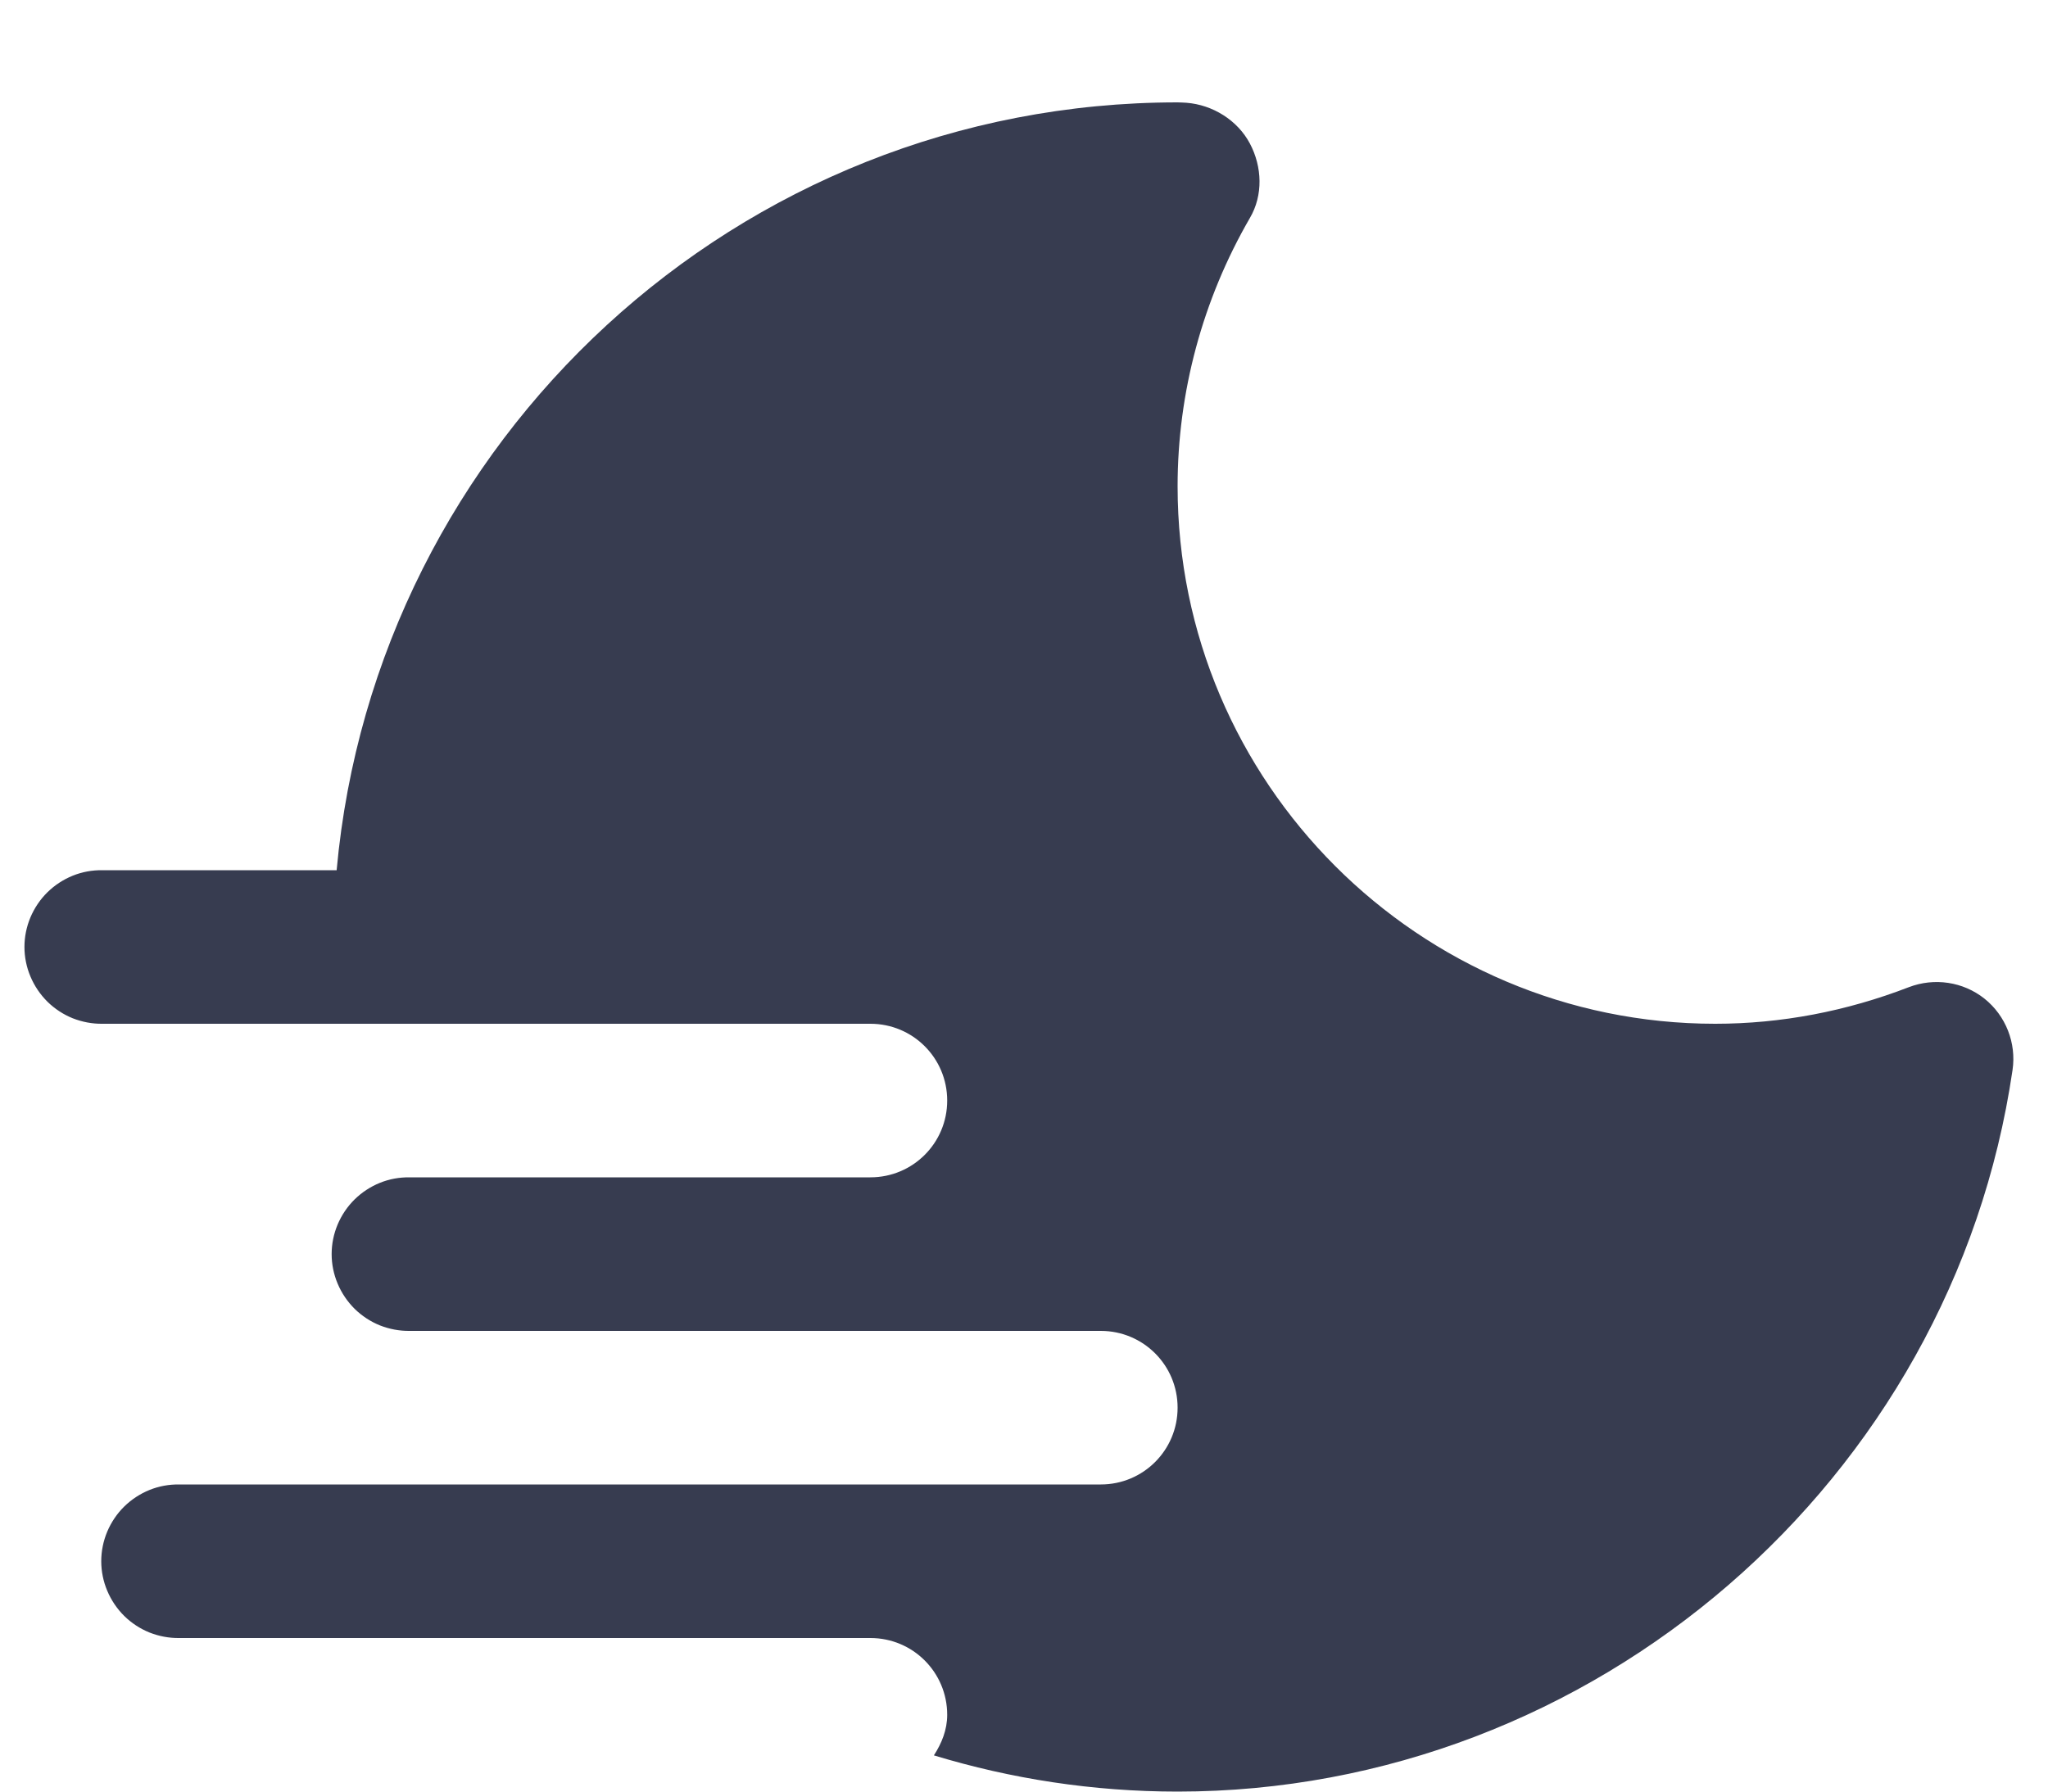
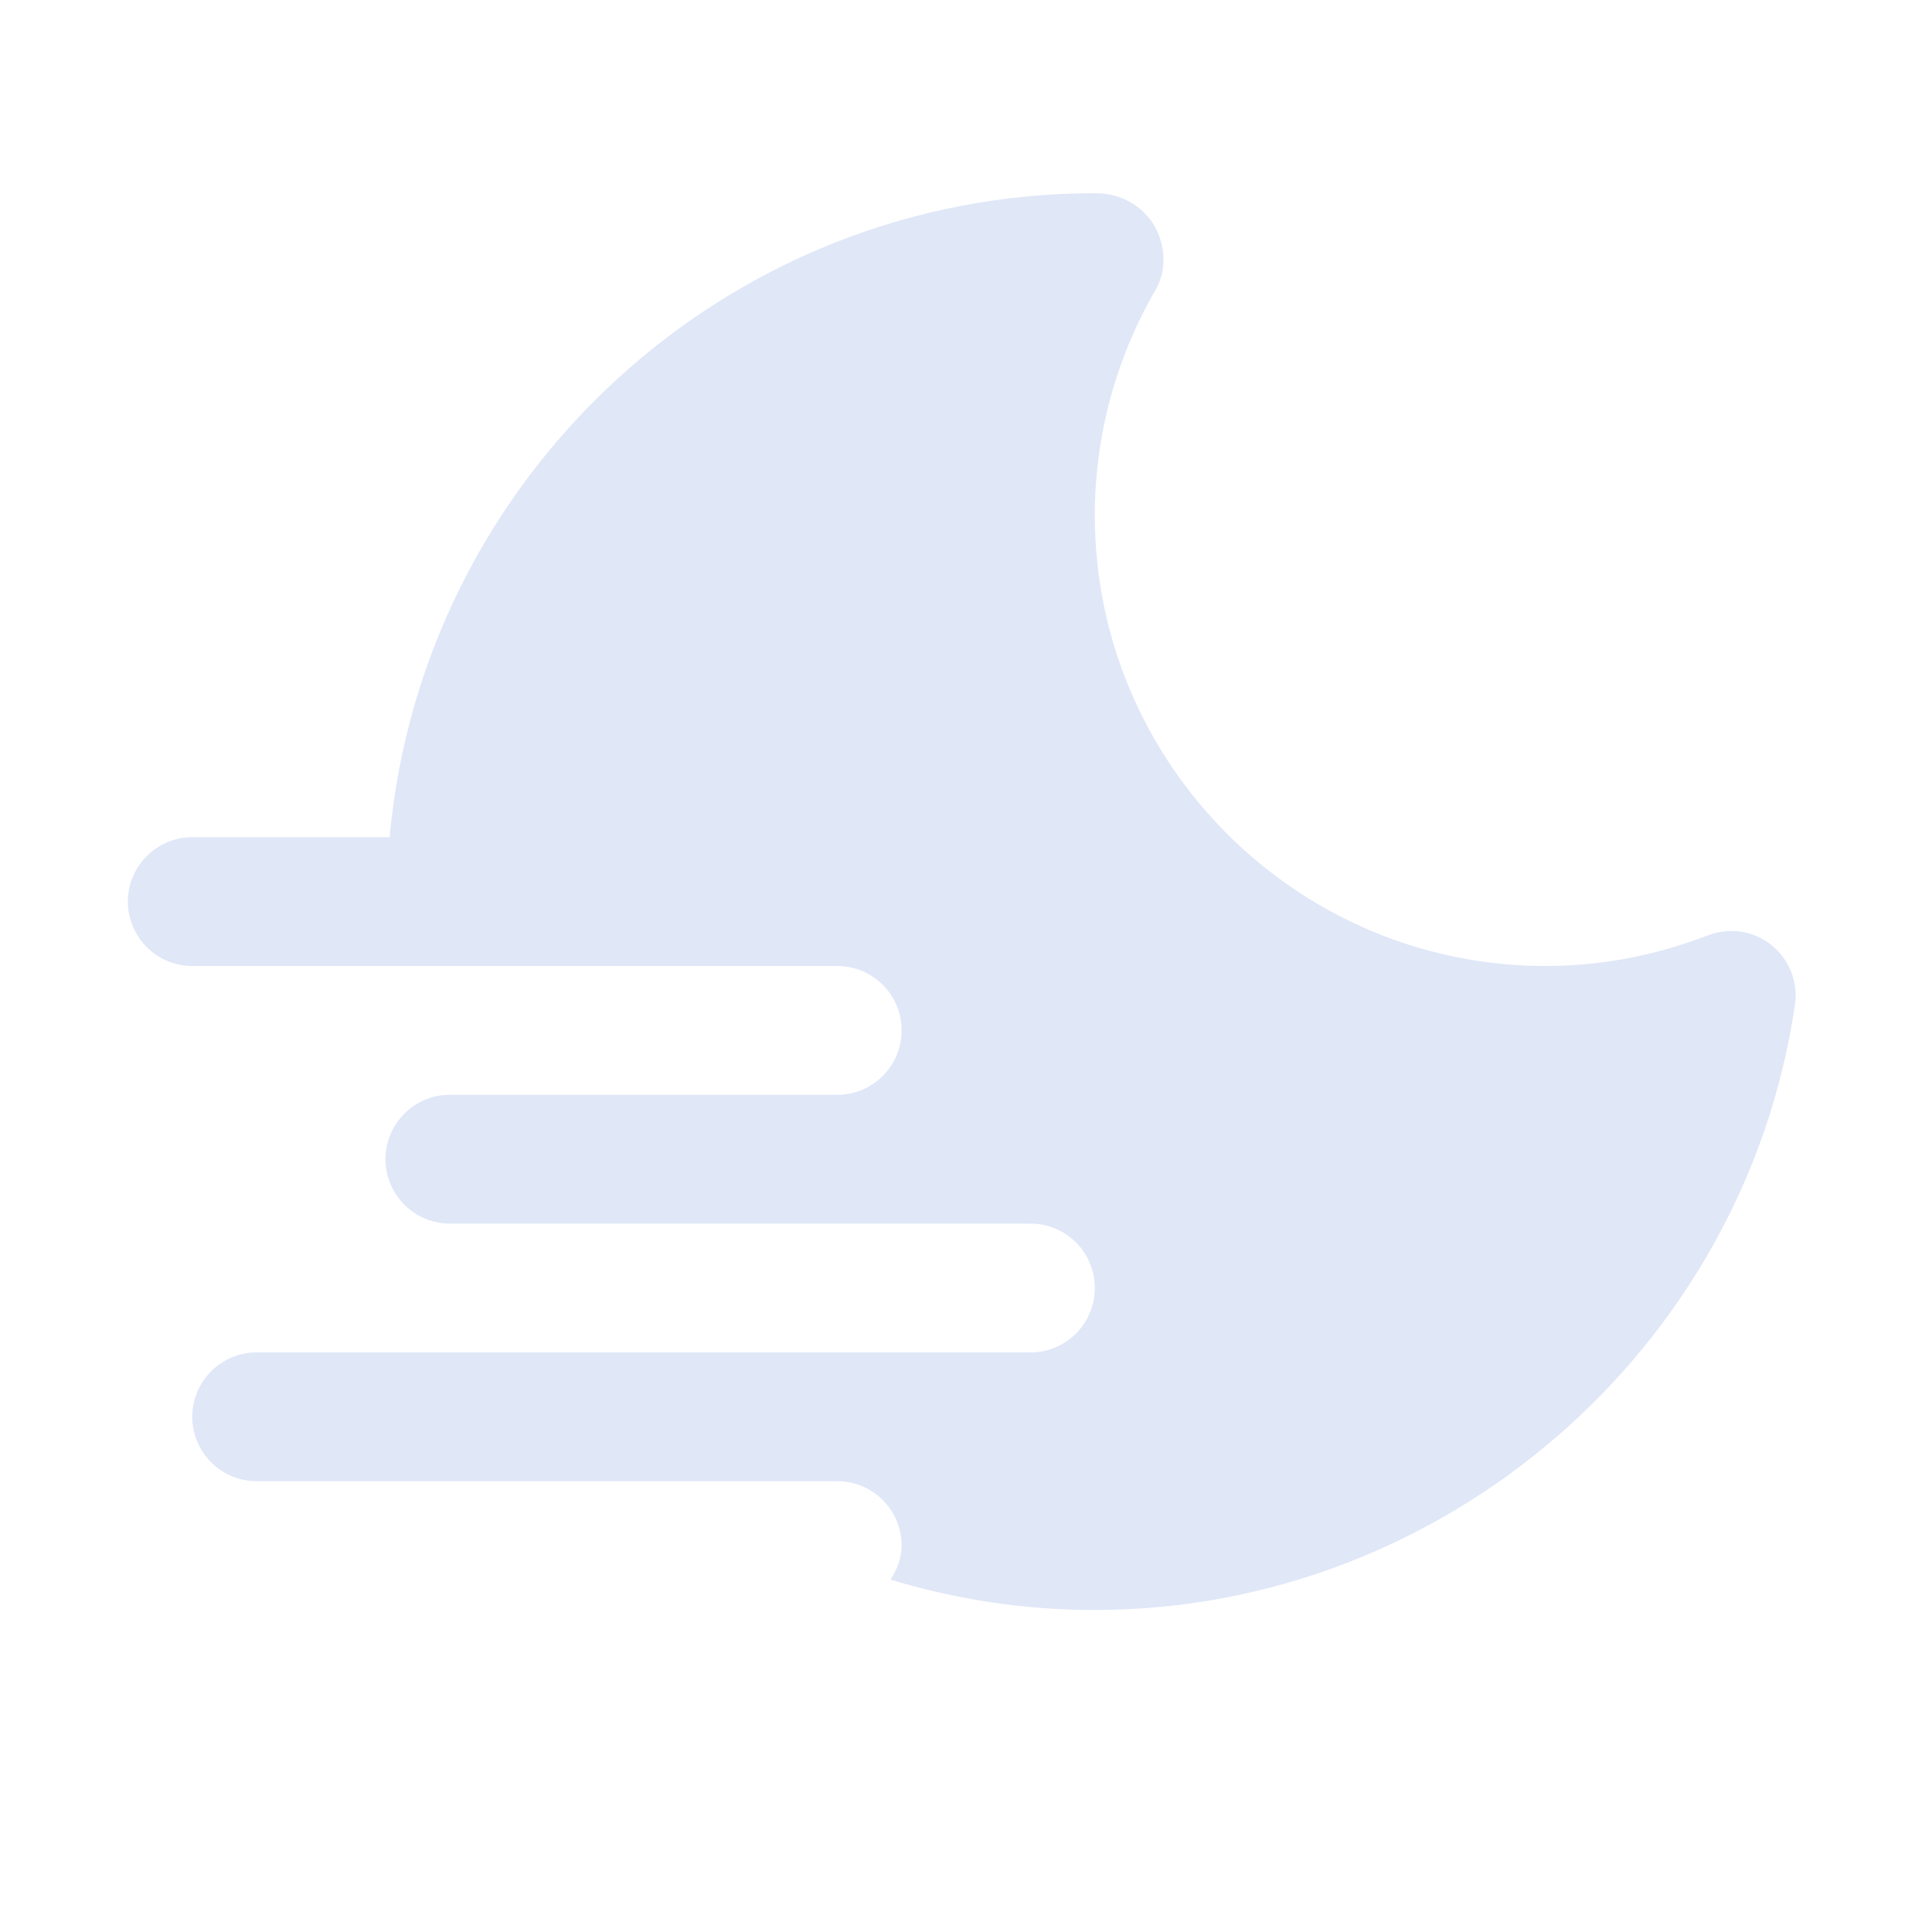
- <svg xmlns="http://www.w3.org/2000/svg" width="16" height="14" viewBox="0 0 16 14" fill="none">
-   <path d="M9.2 0.8C5.763 0.8 2.935 3.441 2.63 6.8H0.8C0.72 6.799 0.642 6.813 0.568 6.843C0.494 6.873 0.427 6.917 0.37 6.973C0.314 7.028 0.269 7.095 0.238 7.168C0.207 7.242 0.191 7.32 0.191 7.4C0.191 7.479 0.207 7.558 0.238 7.631C0.269 7.705 0.314 7.771 0.37 7.827C0.427 7.883 0.494 7.927 0.568 7.957C0.642 7.986 0.72 8.001 0.8 8H2.63H6.8C7.132 8 7.4 8.268 7.4 8.6C7.4 8.932 7.132 9.2 6.8 9.2H3.2C3.12 9.199 3.042 9.213 2.968 9.243C2.894 9.273 2.827 9.317 2.77 9.373C2.714 9.428 2.669 9.495 2.638 9.568C2.607 9.642 2.591 9.72 2.591 9.8C2.591 9.879 2.607 9.958 2.638 10.031C2.669 10.105 2.714 10.171 2.77 10.227C2.827 10.283 2.894 10.327 2.968 10.357C3.042 10.386 3.12 10.401 3.2 10.4H8.6C8.932 10.4 9.2 10.668 9.2 11C9.2 11.332 8.932 11.6 8.6 11.6H6.8H1.4C1.32 11.599 1.242 11.613 1.168 11.643C1.094 11.673 1.027 11.717 0.97 11.773C0.914 11.828 0.869 11.895 0.838 11.968C0.807 12.042 0.791 12.12 0.791 12.2C0.791 12.279 0.807 12.358 0.838 12.431C0.869 12.505 0.914 12.571 0.97 12.627C1.027 12.683 1.094 12.727 1.168 12.757C1.242 12.786 1.32 12.801 1.4 12.8H6.8C7.132 12.8 7.4 13.068 7.4 13.4C7.4 13.519 7.356 13.624 7.296 13.717C7.899 13.9 8.538 14 9.2 14C12.448 14 15.253 11.575 15.723 8.361C15.754 8.15 15.67 7.937 15.504 7.804C15.337 7.671 15.112 7.638 14.913 7.714C14.423 7.903 13.914 8 13.4 8C11.085 8 9.2 6.115 9.2 3.8C9.2 3.067 9.395 2.342 9.765 1.703C9.869 1.525 9.861 1.304 9.765 1.122C9.668 0.939 9.474 0.819 9.269 0.803C9.253 0.802 9.215 0.8 9.2 0.8Z" fill="#373C50" />
+ <svg xmlns="http://www.w3.org/2000/svg" width="18" height="18" viewBox="0 0 18 18" fill="none">
+   <path d="M10.2 1.8C6.763 1.8 3.935 4.441 3.63 7.8H1.8C1.72 7.799 1.642 7.813 1.568 7.843C1.494 7.873 1.427 7.917 1.37 7.973C1.314 8.028 1.269 8.095 1.238 8.168C1.207 8.242 1.191 8.32 1.191 8.4C1.191 8.479 1.207 8.558 1.238 8.631C1.269 8.705 1.314 8.771 1.37 8.827C1.427 8.883 1.494 8.927 1.568 8.957C1.642 8.986 1.72 9.001 1.8 9H3.63H7.8C8.132 9 8.4 9.268 8.4 9.6C8.4 9.932 8.132 10.2 7.8 10.2H4.2C4.12 10.199 4.042 10.213 3.968 10.243C3.894 10.273 3.827 10.317 3.77 10.373C3.714 10.428 3.669 10.495 3.638 10.568C3.607 10.642 3.591 10.72 3.591 10.8C3.591 10.879 3.607 10.958 3.638 11.031C3.669 11.105 3.714 11.171 3.77 11.227C3.827 11.283 3.894 11.327 3.968 11.357C4.042 11.386 4.12 11.401 4.2 11.4H9.6C9.932 11.4 10.2 11.668 10.2 12C10.2 12.332 9.932 12.6 9.6 12.6H7.8H2.4C2.32 12.599 2.242 12.613 2.168 12.643C2.094 12.673 2.027 12.717 1.97 12.773C1.914 12.828 1.869 12.895 1.838 12.968C1.807 13.042 1.791 13.12 1.791 13.2C1.791 13.279 1.807 13.358 1.838 13.431C1.869 13.505 1.914 13.571 1.97 13.627C2.027 13.683 2.094 13.727 2.168 13.757C2.242 13.786 2.32 13.801 2.4 13.8H7.8C8.132 13.8 8.4 14.068 8.4 14.4C8.4 14.519 8.356 14.624 8.296 14.717C8.899 14.9 9.538 15 10.2 15C13.448 15 16.253 12.575 16.723 9.361C16.754 9.15 16.67 8.937 16.503 8.804C16.337 8.671 16.112 8.638 15.913 8.714C15.423 8.903 14.914 9 14.4 9C12.085 9 10.2 7.115 10.2 4.8C10.2 4.067 10.395 3.342 10.765 2.703C10.869 2.525 10.861 2.304 10.765 2.122C10.668 1.939 10.474 1.819 10.269 1.803C10.254 1.802 10.215 1.8 10.2 1.8Z" fill="#E0E7F7" />
</svg>
